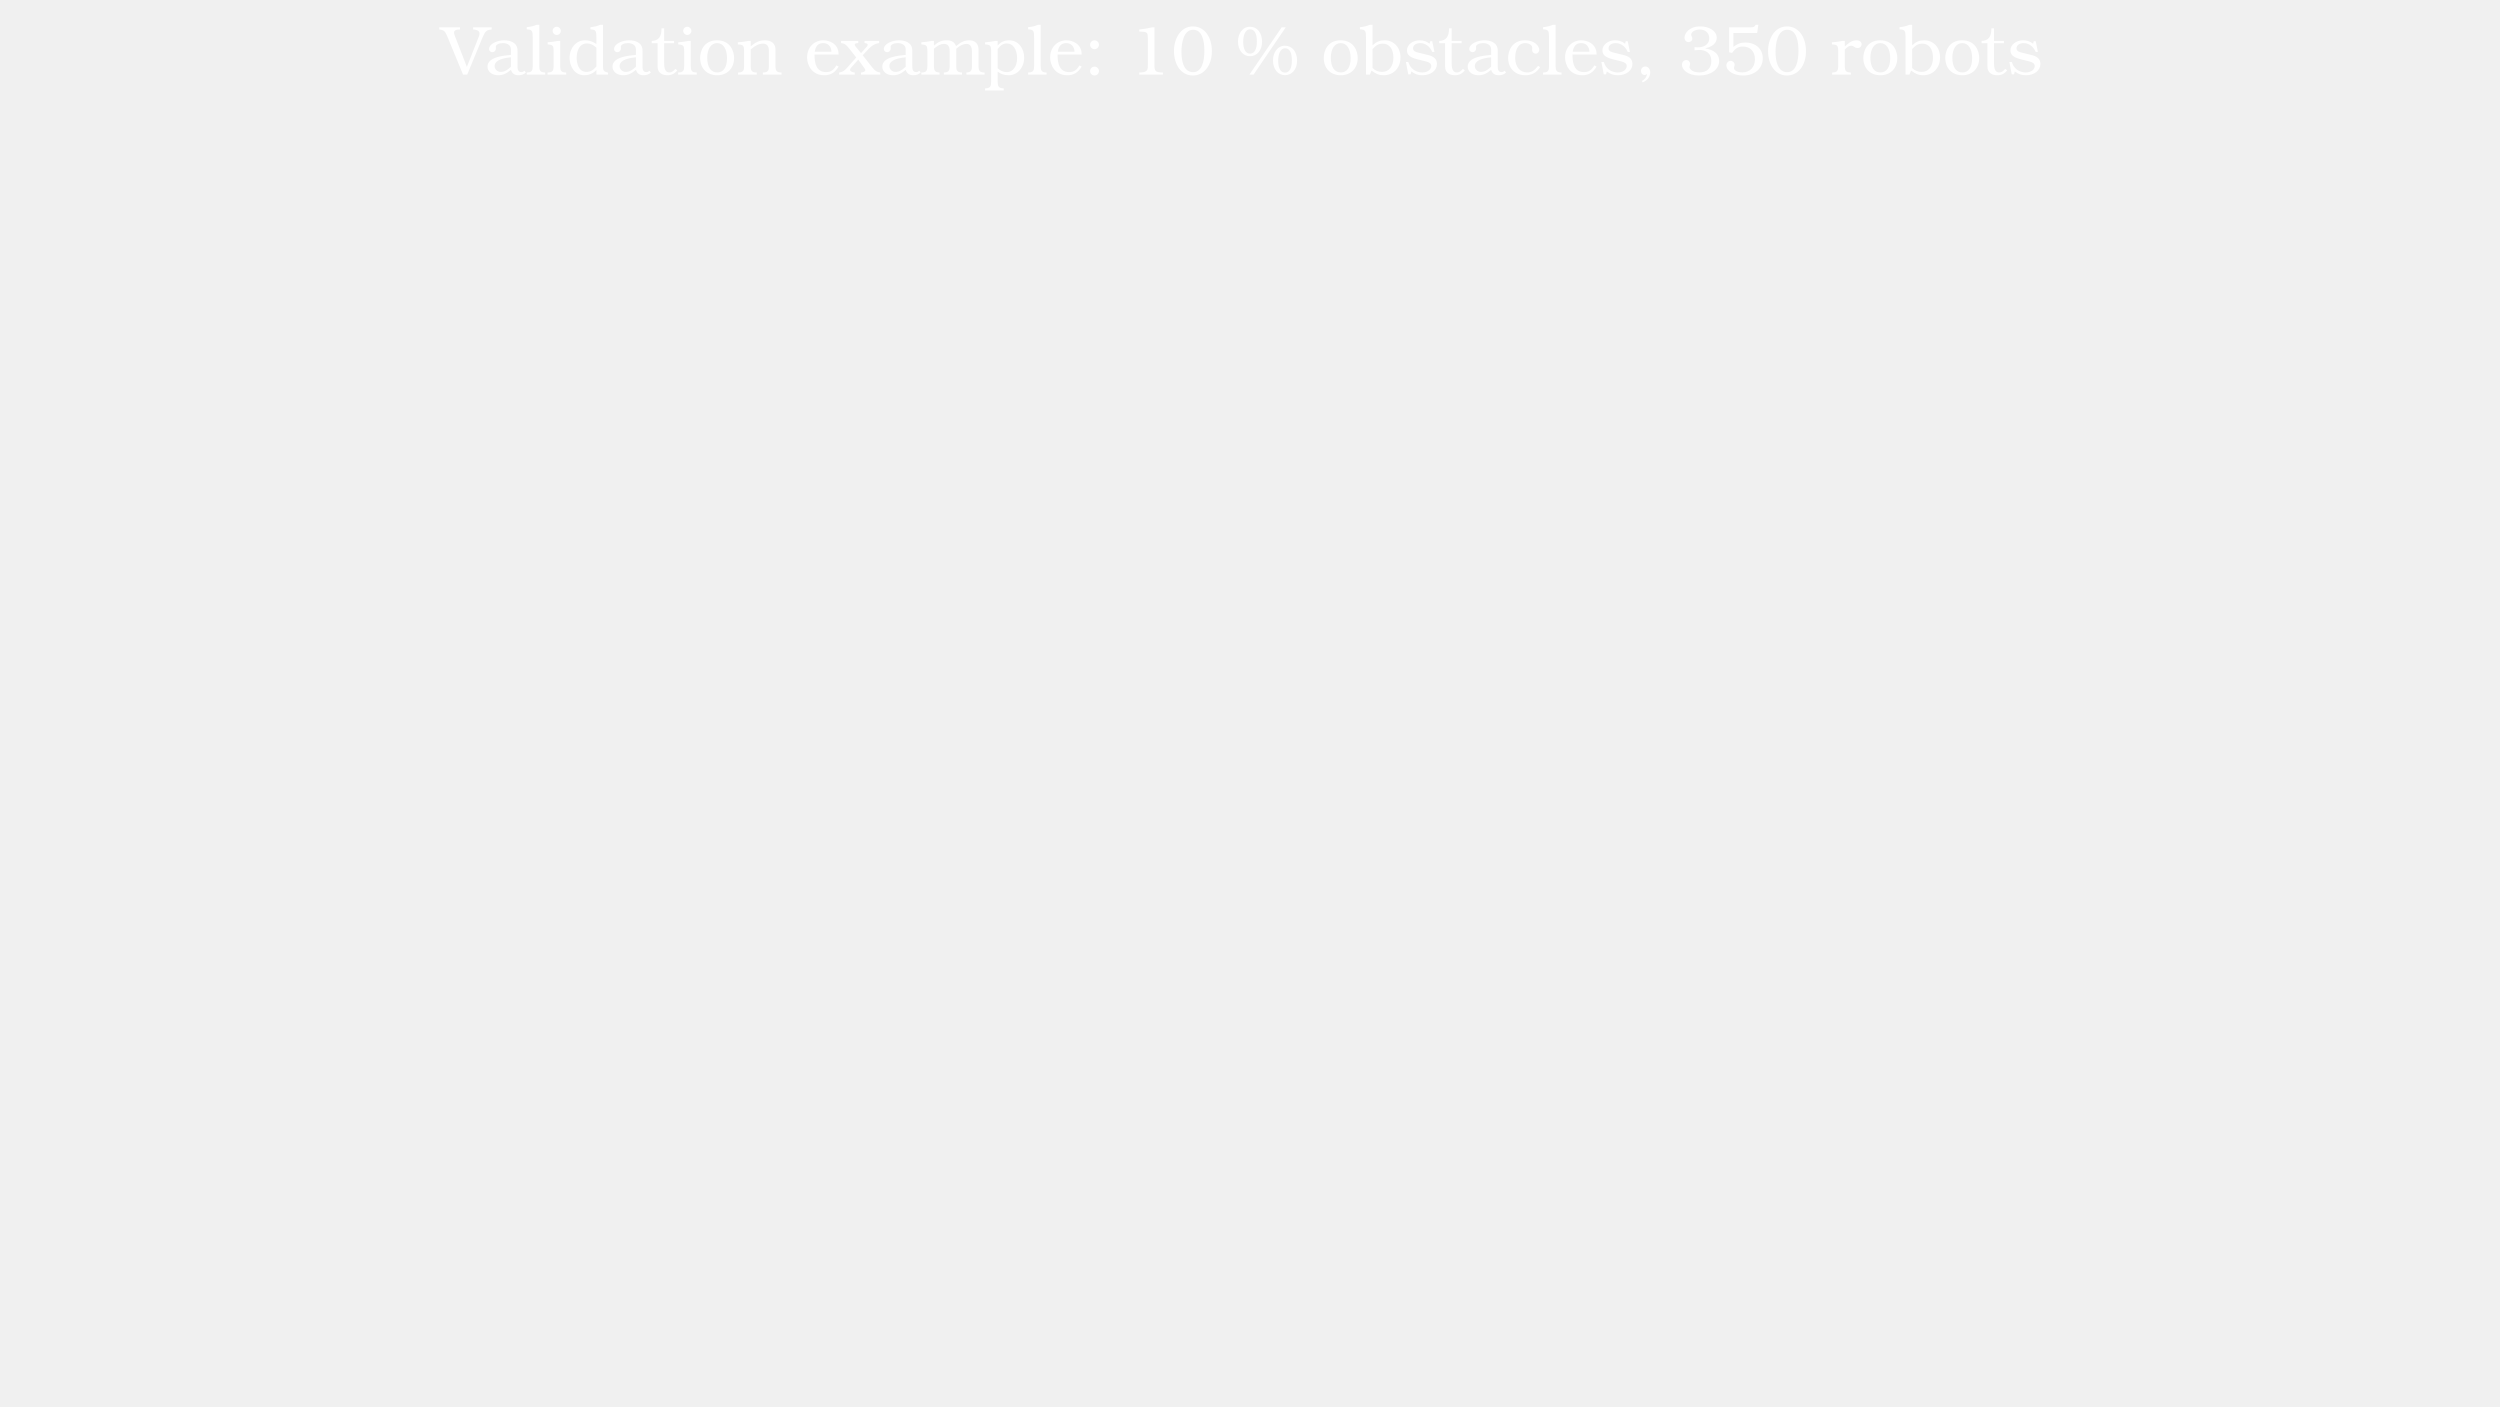
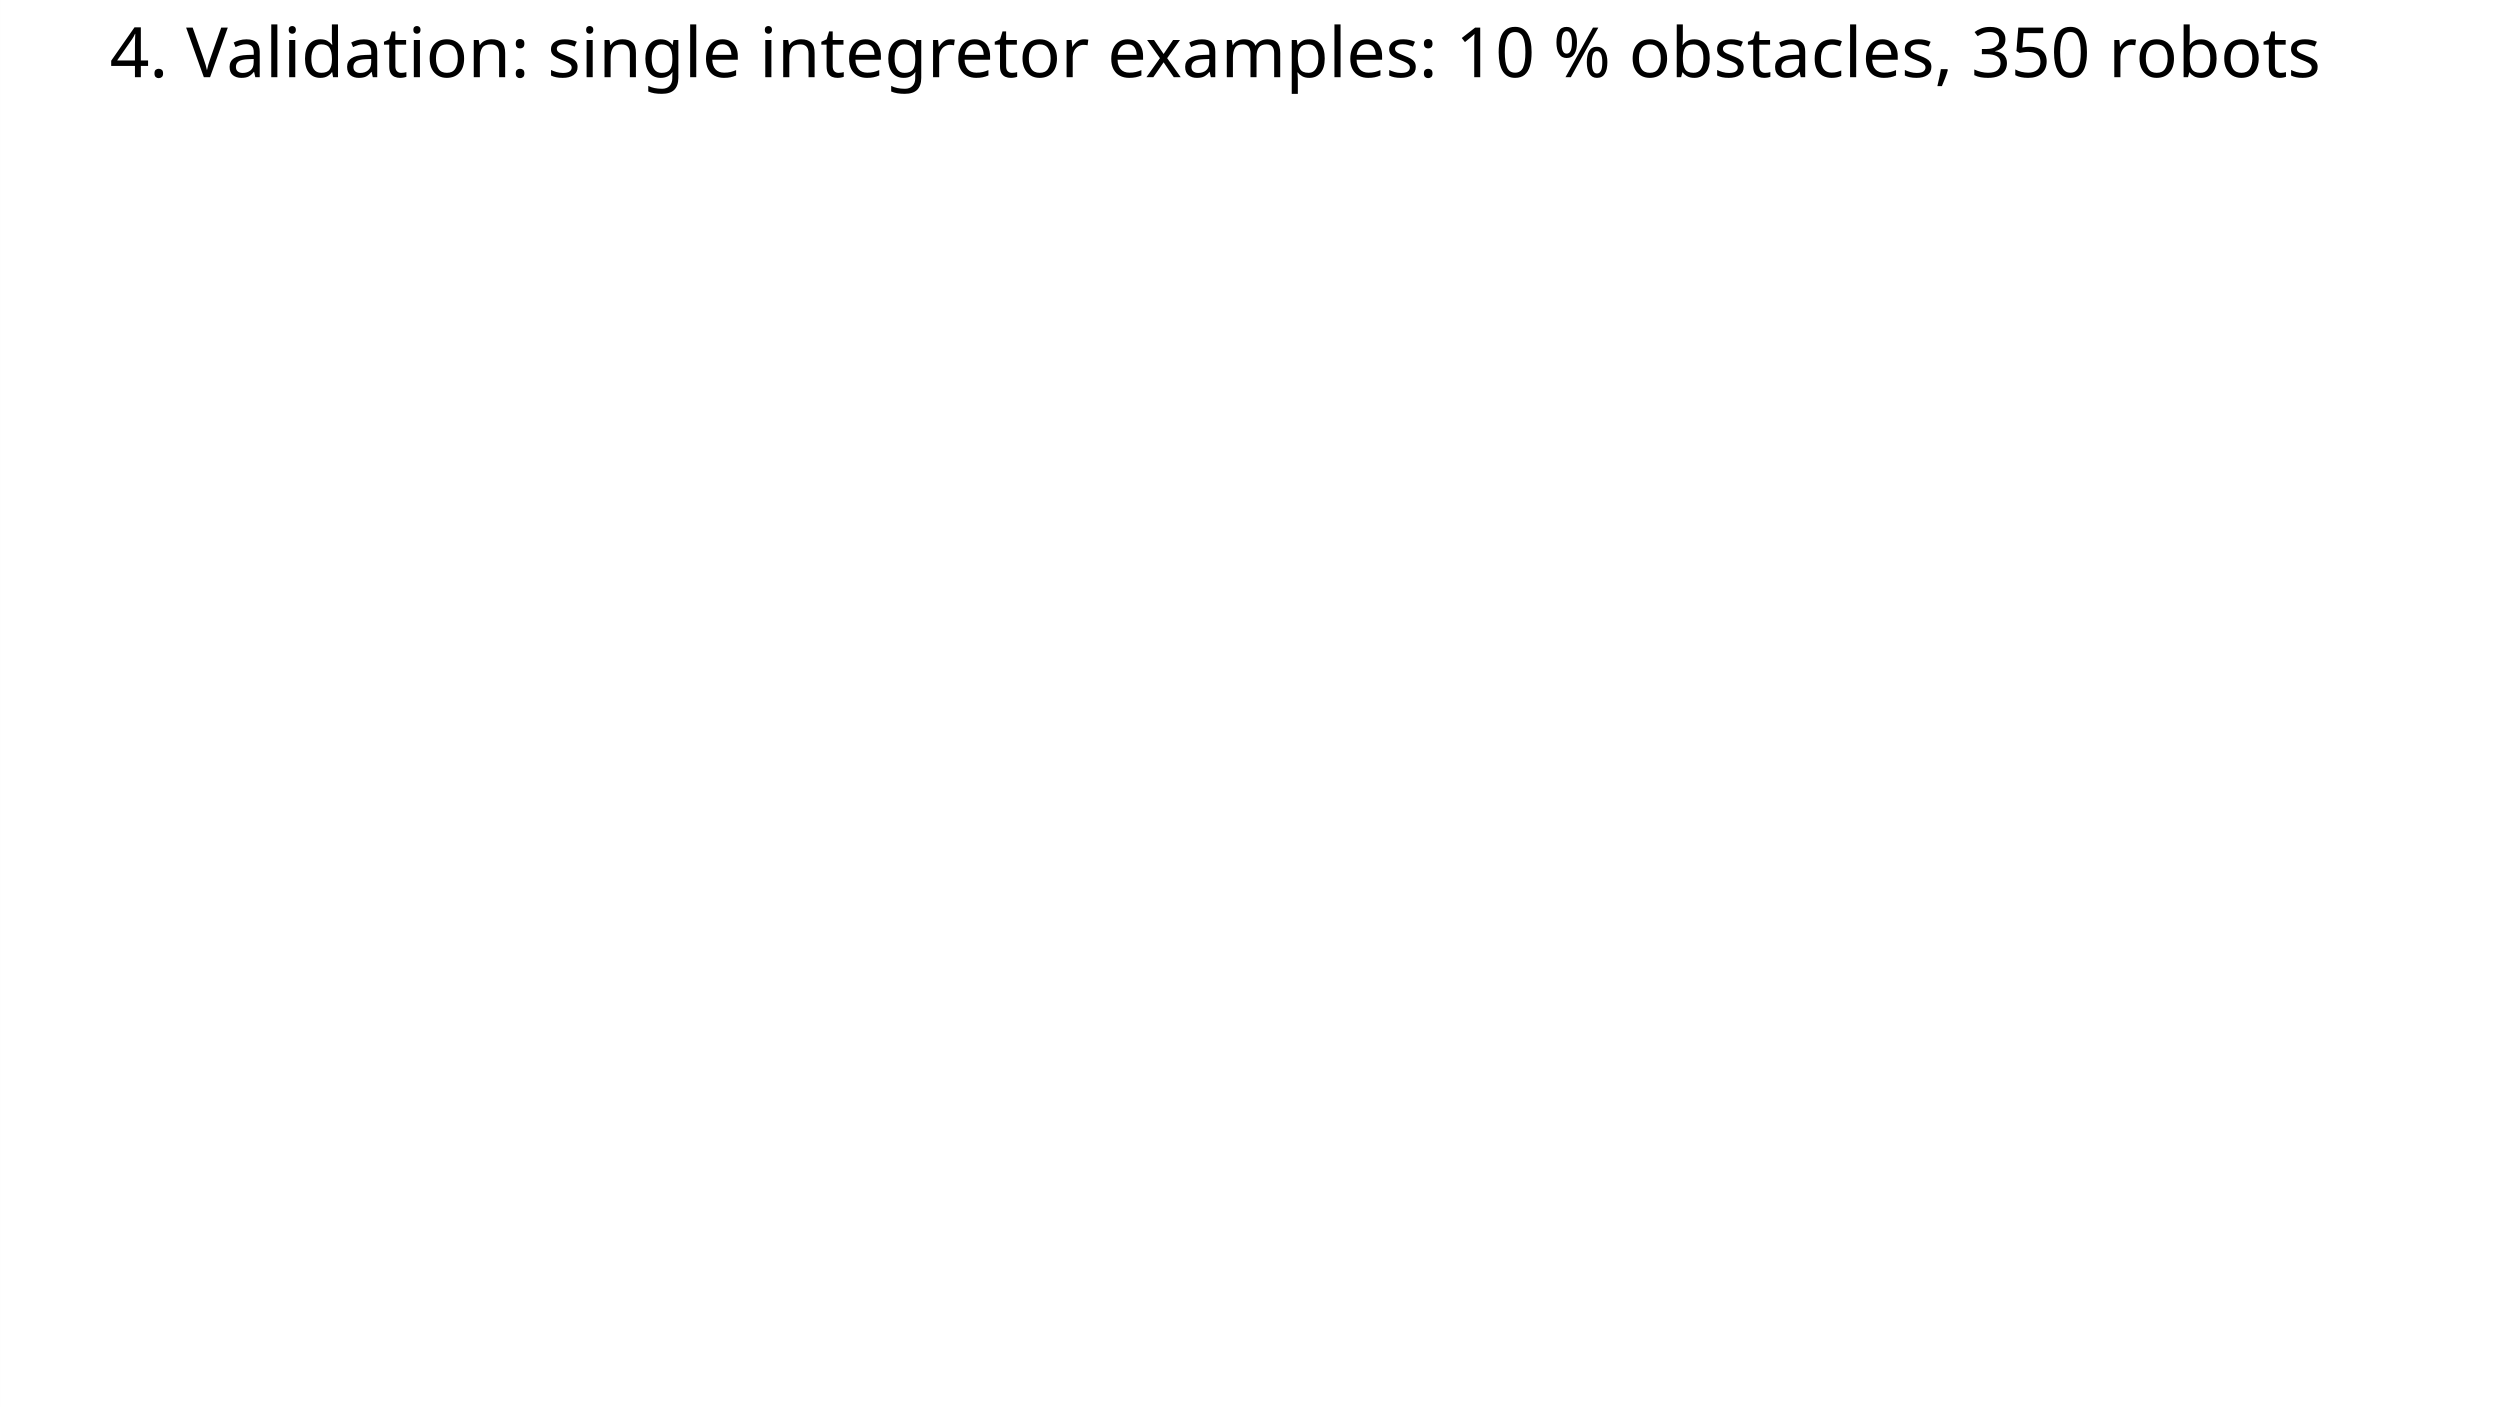
<svg xmlns="http://www.w3.org/2000/svg" xmlns:xlink="http://www.w3.org/1999/xlink" width="1920px" height="1080px" id="svg3583" version="1.1">
  <defs id="defs3585">
    <marker orient="auto" refY="0.0" refX="0.0" id="Arrow1Lend" style="overflow:visible;">
      <path id="path845" d="M 0.0,0.0 L 5.0,-5.0 L -12.5,0.0 L 5.0,5.0 L 0.0,0.0 z " style="fill-rule:evenodd;stroke:#ffffff;stroke-width:1pt;stroke-opacity:1;fill:#ffffff;fill-opacity:1" transform="scale(0.8) rotate(180) translate(12.5,0)" />
    </marker>
    <linearGradient xlink:href="#linearGradient7988" id="linearGradient7994" x1="221.277" y1="185.86" x2="1740.426" y2="183.732" gradientUnits="userSpaceOnUse" />
    <linearGradient id="linearGradient7988">
      <stop style="stop-color:#aa0000;stop-opacity:1;" offset="0" id="stop7990" />
      <stop style="stop-color:#800000;stop-opacity:1" offset="1" id="stop7992" />
    </linearGradient>
    <marker orient="auto" refY="0" refX="0" id="Arrow1Lend-3" style="overflow:visible">
      <path id="path845-6" d="M 0,0 5,-5 -12.5,0 5,5 Z" style="fill:#ffffff;fill-opacity:1;fill-rule:evenodd;stroke:#ffffff;stroke-width:1pt;stroke-opacity:1" transform="matrix(-0.8,0,0,-0.8,-10,0)" />
    </marker>
  </defs>
  <g id="layer1">
+     <rect style="fill:#ffffff;stroke-linecap:butt;stroke-linejoin:round" id="rect8002" width="1928.158" height="1087.415" x="0.029" y="-0.465" />
    <text xml:space="preserve" style="font-style:normal;font-variant:normal;font-weight:normal;font-stretch:normal;line-height:0%;font-family:'TeX Gyre Adventor';-inkscape-font-specification:'TeX Gyre Adventor';letter-spacing:0px;word-spacing:0px;fill:#ffffff;fill-opacity:1;stroke:none" x="639.456" y="202.678" id="text3027">
      <tspan id="tspan3029" x="639.456" y="206.374" style="font-style:normal;font-variant:normal;font-weight:normal;font-stretch:normal;font-size:60px;line-height:1.25;font-family:'TeX Gyre Bonum';-inkscape-font-specification:'TeX Gyre Bonum';fill:#ffffff" />
    </text>
-     <text xml:space="preserve" style="font-style:normal;font-weight:normal;line-height:0%;font-family:sans-serif;text-align:center;letter-spacing:0px;word-spacing:0px;text-anchor:middle;fill:#ffffff;fill-opacity:1;stroke:none" x="961.667" y="57.3" id="text3466">
-       <tspan x="961.667" y="57.3" style="font-style:normal;font-variant:normal;font-weight:normal;font-stretch:normal;font-size:53.333px;line-height:1.25;font-family:'TeX Gyre Bonum';-inkscape-font-specification:'TeX Gyre Bonum';text-align:center;text-anchor:middle;fill:#ffffff" id="tspan927">Validation example: 10 % obstacles, 350 robots</tspan>
+     <text xml:space="preserve" style="font-style:normal;font-weight:normal;line-height:0%;font-family:sans-serif;text-align:center;letter-spacing:0px;word-spacing:0px;text-anchor:middle;fill:#000000;fill-opacity:1;stroke:none" x="941.112" y="59.275" id="text3466-8">
+       <tspan x="941.112" y="59.275" style="font-style:normal;font-variant:normal;font-weight:normal;font-stretch:normal;font-size:53.333px;line-height:1.25;font-family:sans-serif;-inkscape-font-specification:sans-serif;text-align:center;text-anchor:middle;fill:#000000" id="tspan927-3">4. Validation: single integretor examples: 10 % obstacles, 350 robots</tspan>
    </text>
  </g>
</svg>
